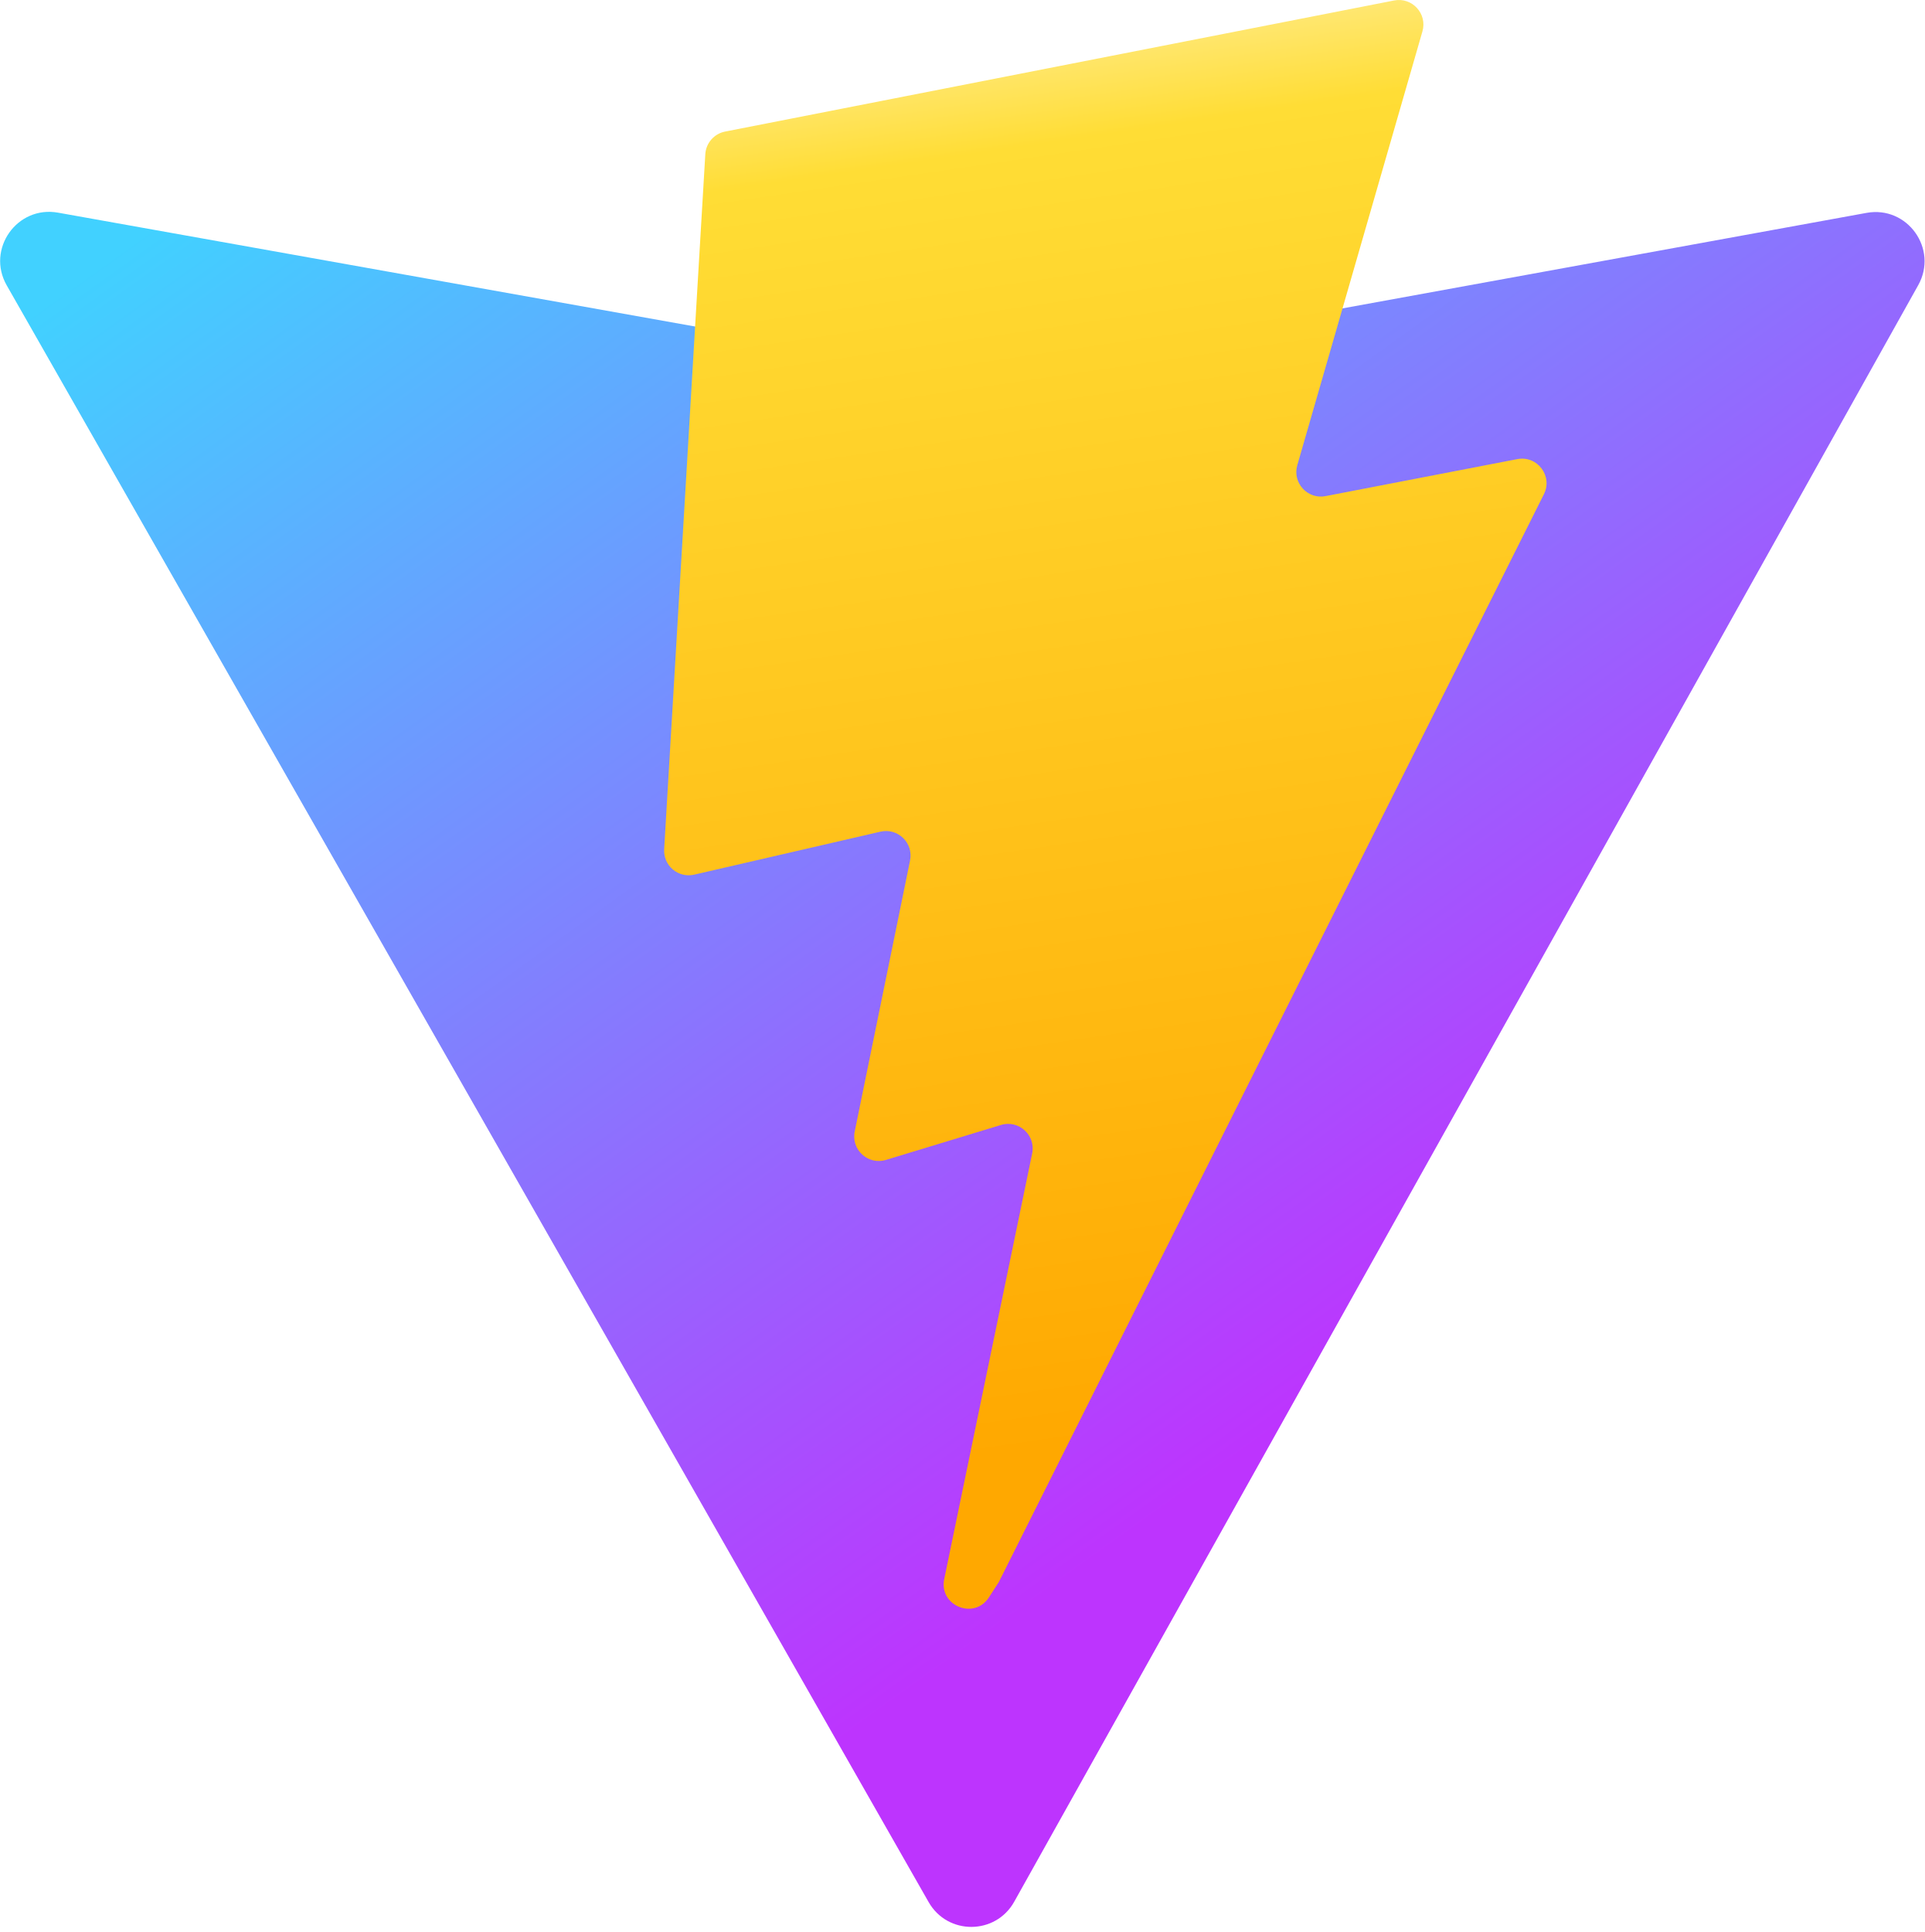
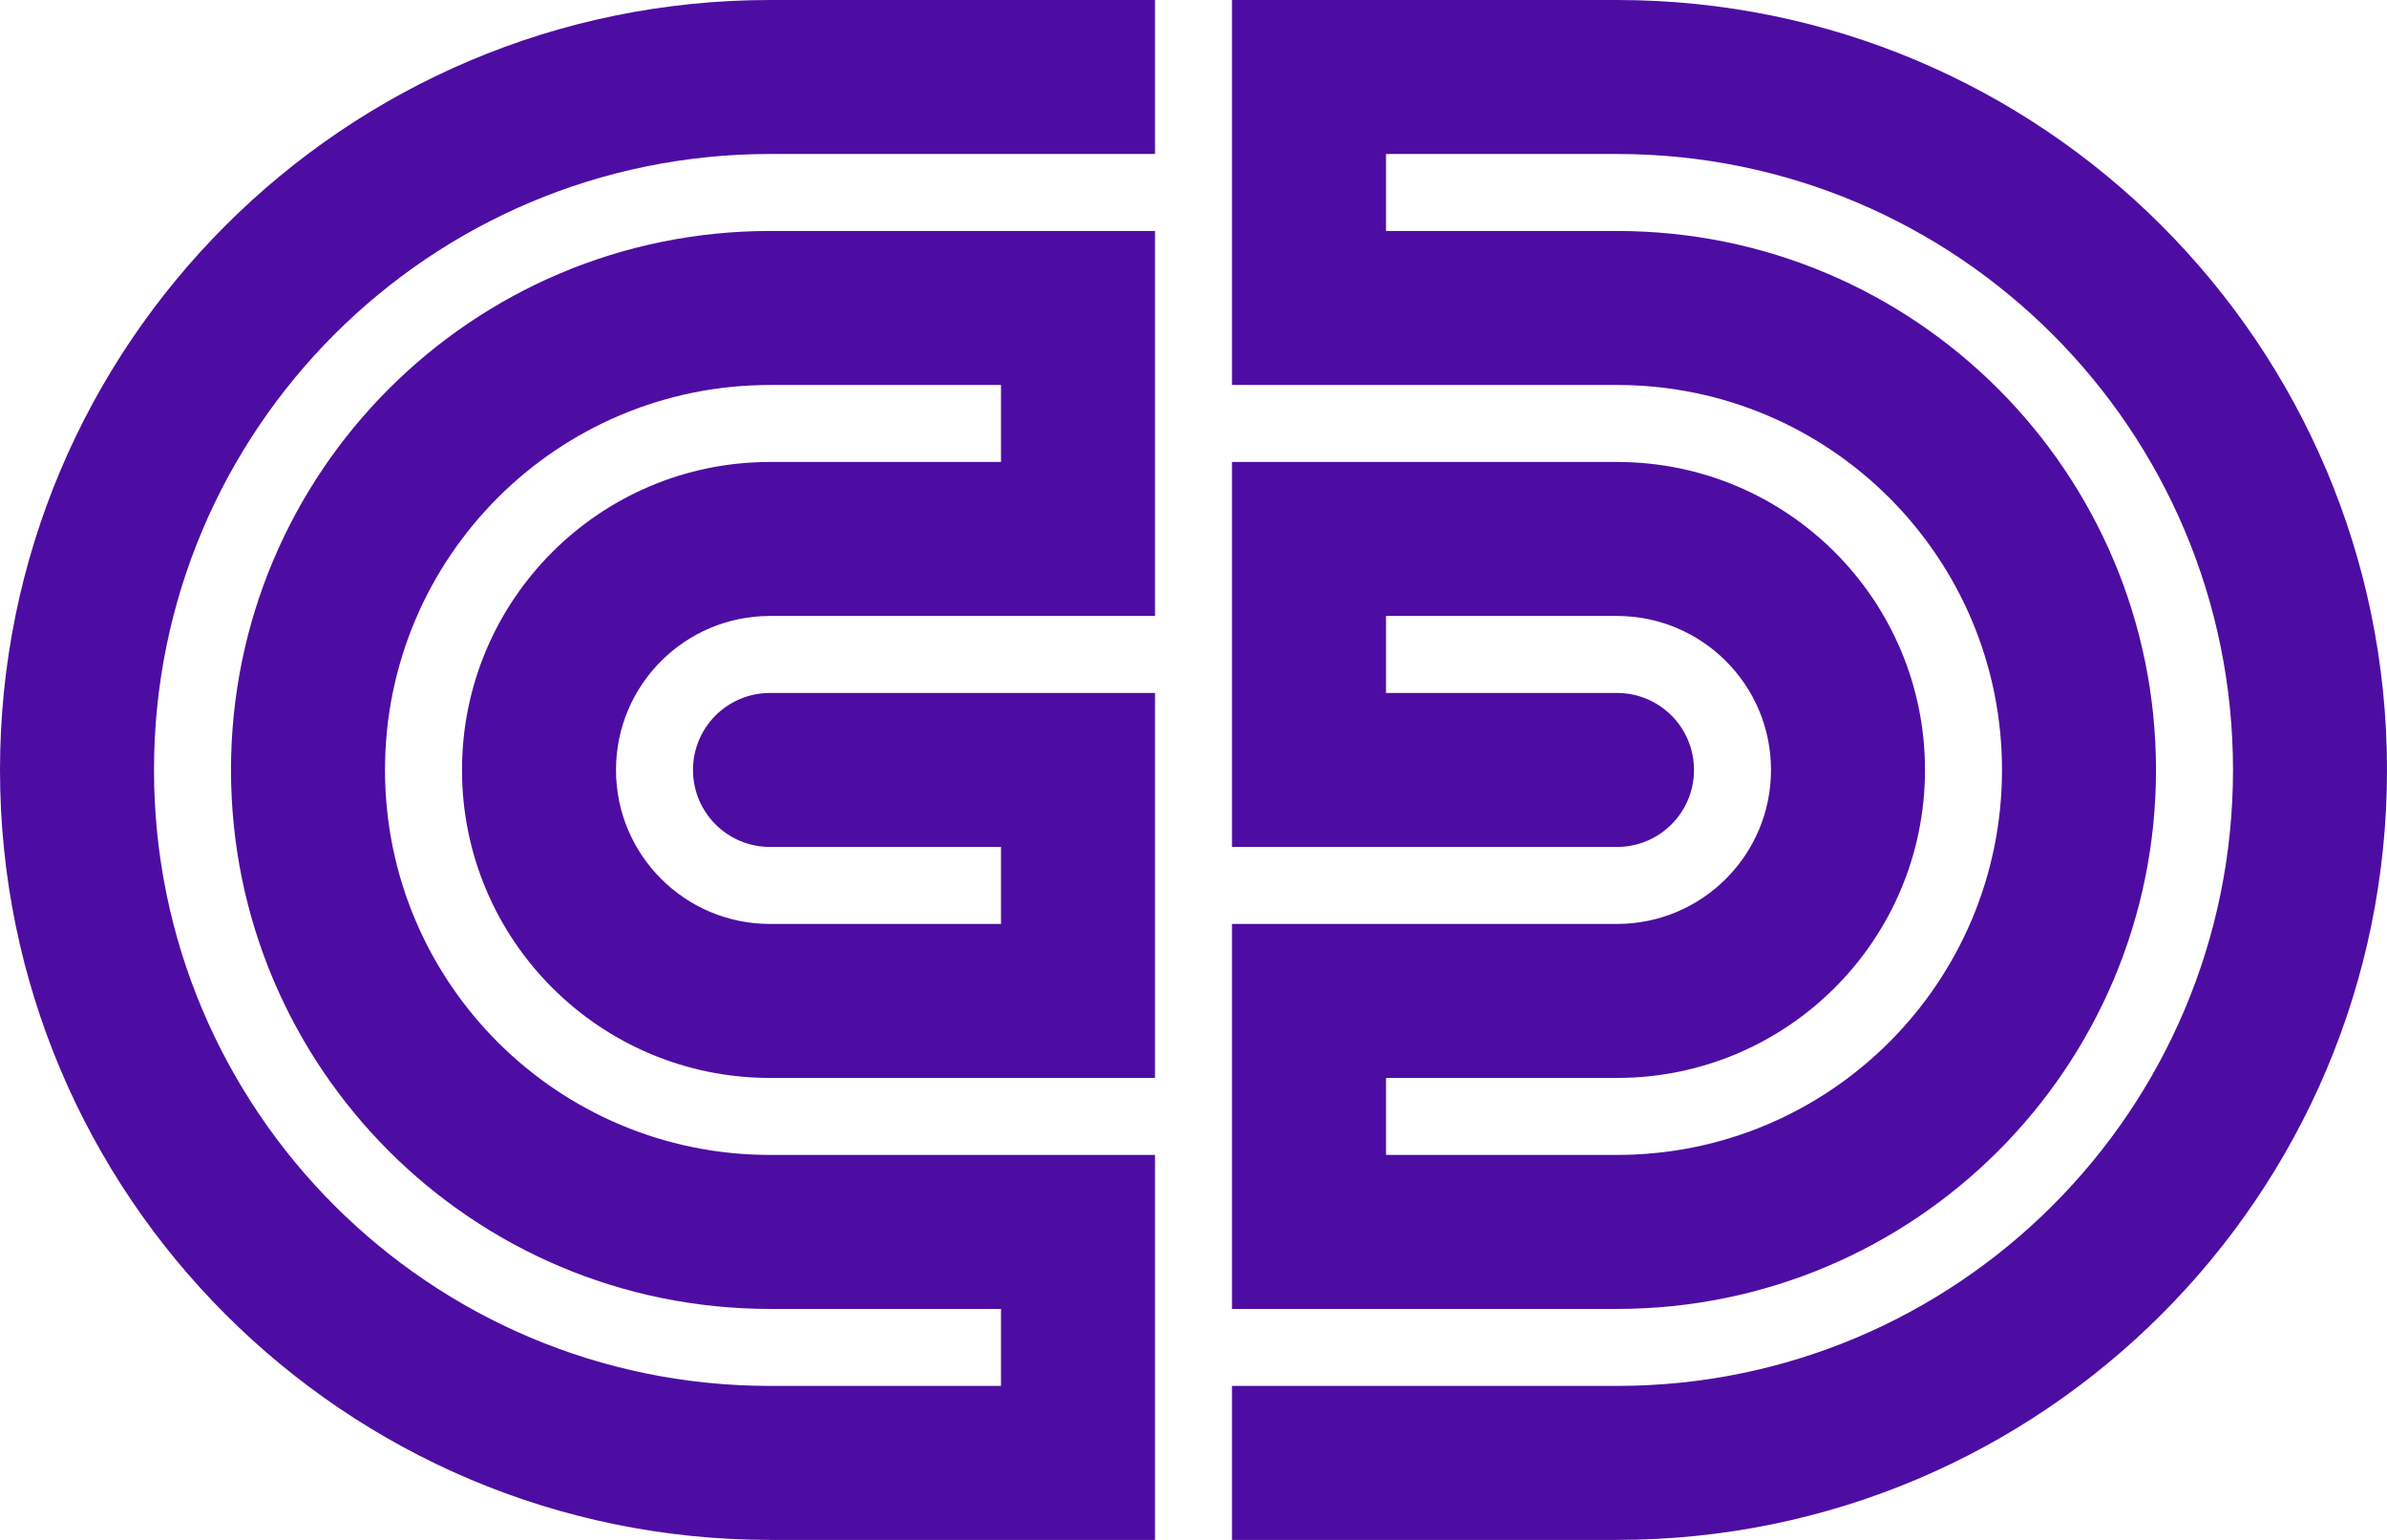
- <svg xmlns="http://www.w3.org/2000/svg" aria-hidden="true" role="img" class="iconify iconify--logos" width="31.88" height="32" preserveAspectRatio="xMidYMid meet" viewBox="0 0 256 257">
-   <defs>
-     <linearGradient id="IconifyId1813088fe1fbc01fb466" x1="-.828%" x2="57.636%" y1="7.652%" y2="78.411%">
-       <stop offset="0%" stop-color="#41D1FF" />
-       <stop offset="100%" stop-color="#BD34FE" />
-     </linearGradient>
-     <linearGradient id="IconifyId1813088fe1fbc01fb467" x1="43.376%" x2="50.316%" y1="2.242%" y2="89.03%">
-       <stop offset="0%" stop-color="#FFEA83" />
-       <stop offset="8.333%" stop-color="#FFDD35" />
-       <stop offset="100%" stop-color="#FFA800" />
-     </linearGradient>
-   </defs>
-   <path fill="url(#IconifyId1813088fe1fbc01fb466)" d="M255.153 37.938L134.897 252.976c-2.483 4.44-8.862 4.466-11.382.048L.875 37.958c-2.746-4.814 1.371-10.646 6.827-9.67l120.385 21.517a6.537 6.537 0 0 0 2.322-.004l117.867-21.483c5.438-.991 9.574 4.796 6.877 9.62Z" />
-   <path fill="url(#IconifyId1813088fe1fbc01fb467)" d="M185.432.063L96.44 17.501a3.268 3.268 0 0 0-2.634 3.014l-5.474 92.456a3.268 3.268 0 0 0 3.997 3.378l24.777-5.718c2.318-.535 4.413 1.507 3.936 3.838l-7.361 36.047c-.495 2.426 1.782 4.5 4.151 3.78l15.304-4.649c2.372-.72 4.652 1.36 4.15 3.788l-11.698 56.621c-.732 3.542 3.979 5.473 5.943 2.437l1.313-2.028l72.516-144.72c1.215-2.423-.88-5.186-3.54-4.672l-25.505 4.922c-2.396.462-4.435-1.77-3.759-4.114l16.646-57.705c.677-2.35-1.37-4.583-3.769-4.113Z" />
+ <svg xmlns="http://www.w3.org/2000/svg" width="62" height="40" viewBox="0 0 62 40" fill="none">
+   <path d="M32 10H42C47.523 10 52 14.477 52 20C52 25.523 47.523 30 42 30H36V28H42C46.418 28 50 24.418 50 20C50 15.582 46.418 12 42 12H32V22H42C43.105 22 44 21.105 44 20C44 18.895 43.105 18 42 18H36V16H42C44.209 16 46 17.791 46 20C46 22.209 44.209 24 42 24H32V34H42C49.732 34 56 27.732 56 20C56 12.268 49.732 6 42 6H36V4H42C50.837 4 58 11.163 58 20C58 28.837 50.837 36 42 36H32V40H42C53.046 40 62 31.046 62 20C62 8.954 53.046 0 42 0H32V10Z" fill="#4D0DA2" />
+   <path d="M20 0C8.954 0 0 8.954 0 20C0 31.046 8.954 40 20 40H30V30H20C14.477 30 10 25.523 10 20C10 14.477 14.477 10 20 10H26V12H20C15.582 12 12 15.582 12 20C12 24.418 15.582 28 20 28H30V18H20C18.895 18 18 18.895 18 20C18 21.105 18.895 22 20 22H26V24H20C17.791 24 16 22.209 16 20C16 17.791 17.791 16 20 16H30V6H20C12.268 6 6 12.268 6 20C6 27.732 12.268 34 20 34H26V36H20C11.163 36 4 28.837 4 20C4 11.163 11.163 4 20 4H30V0H20Z" fill="#4D0DA2" />
</svg>
